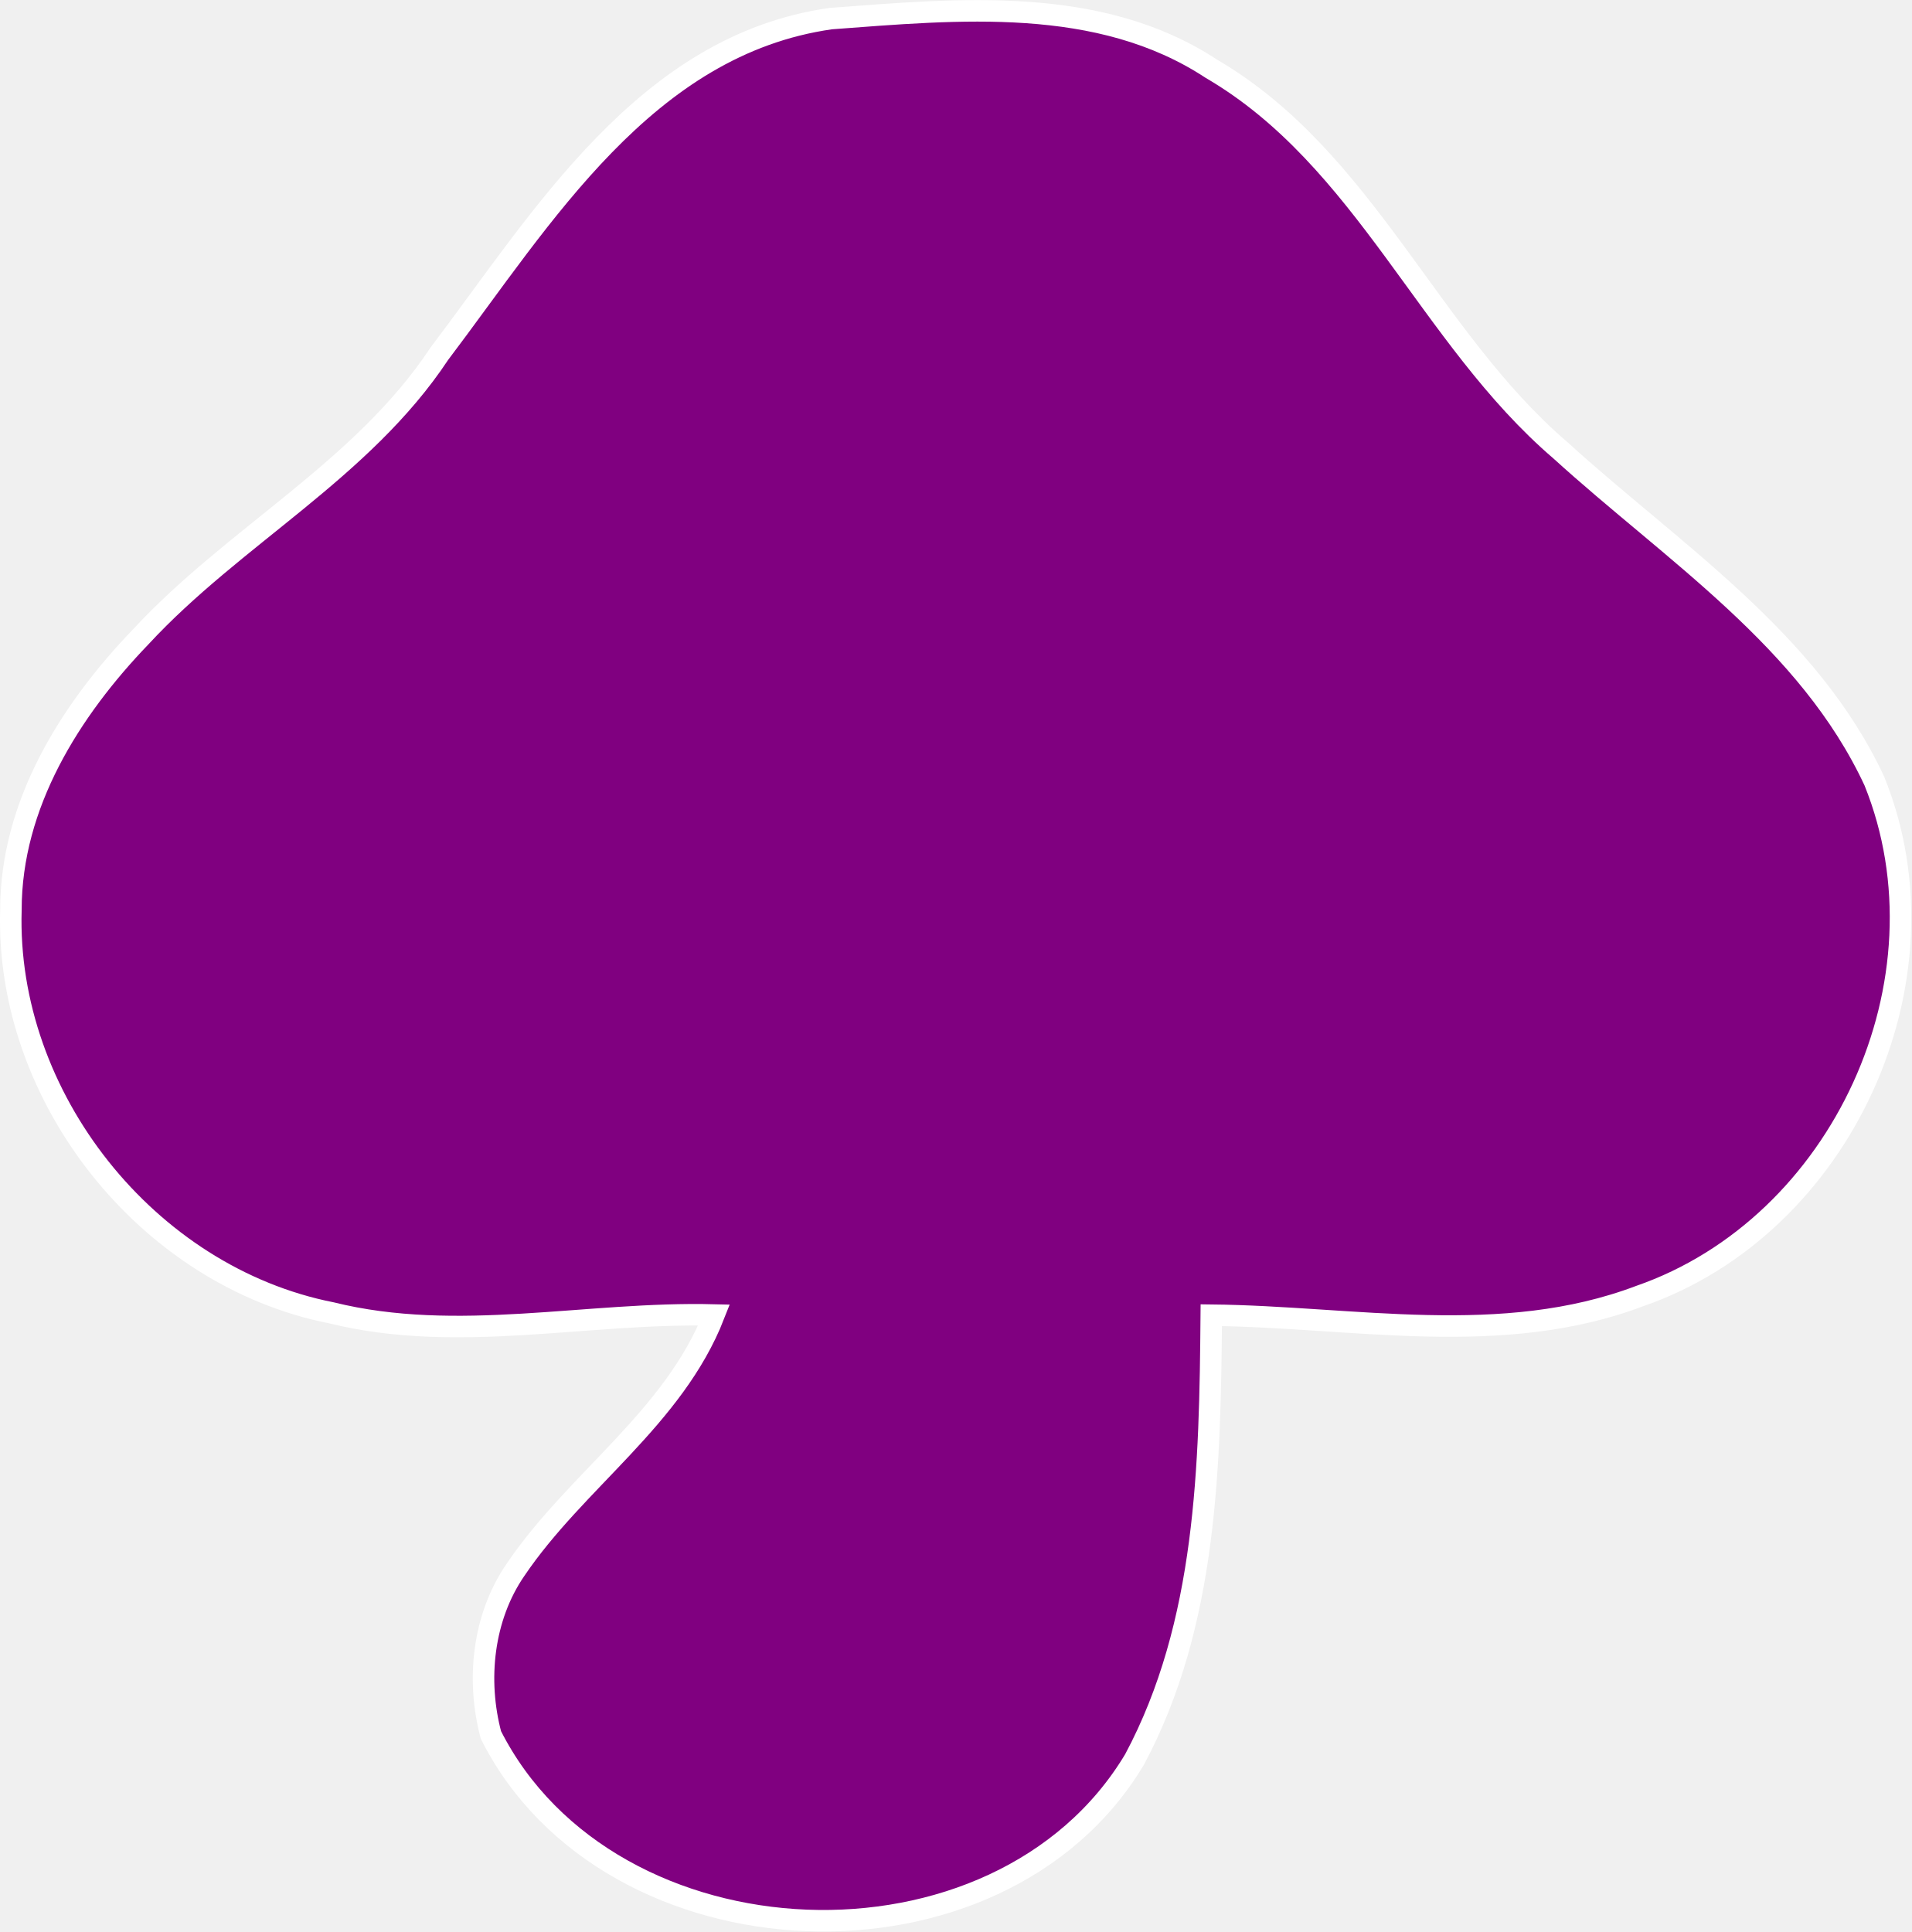
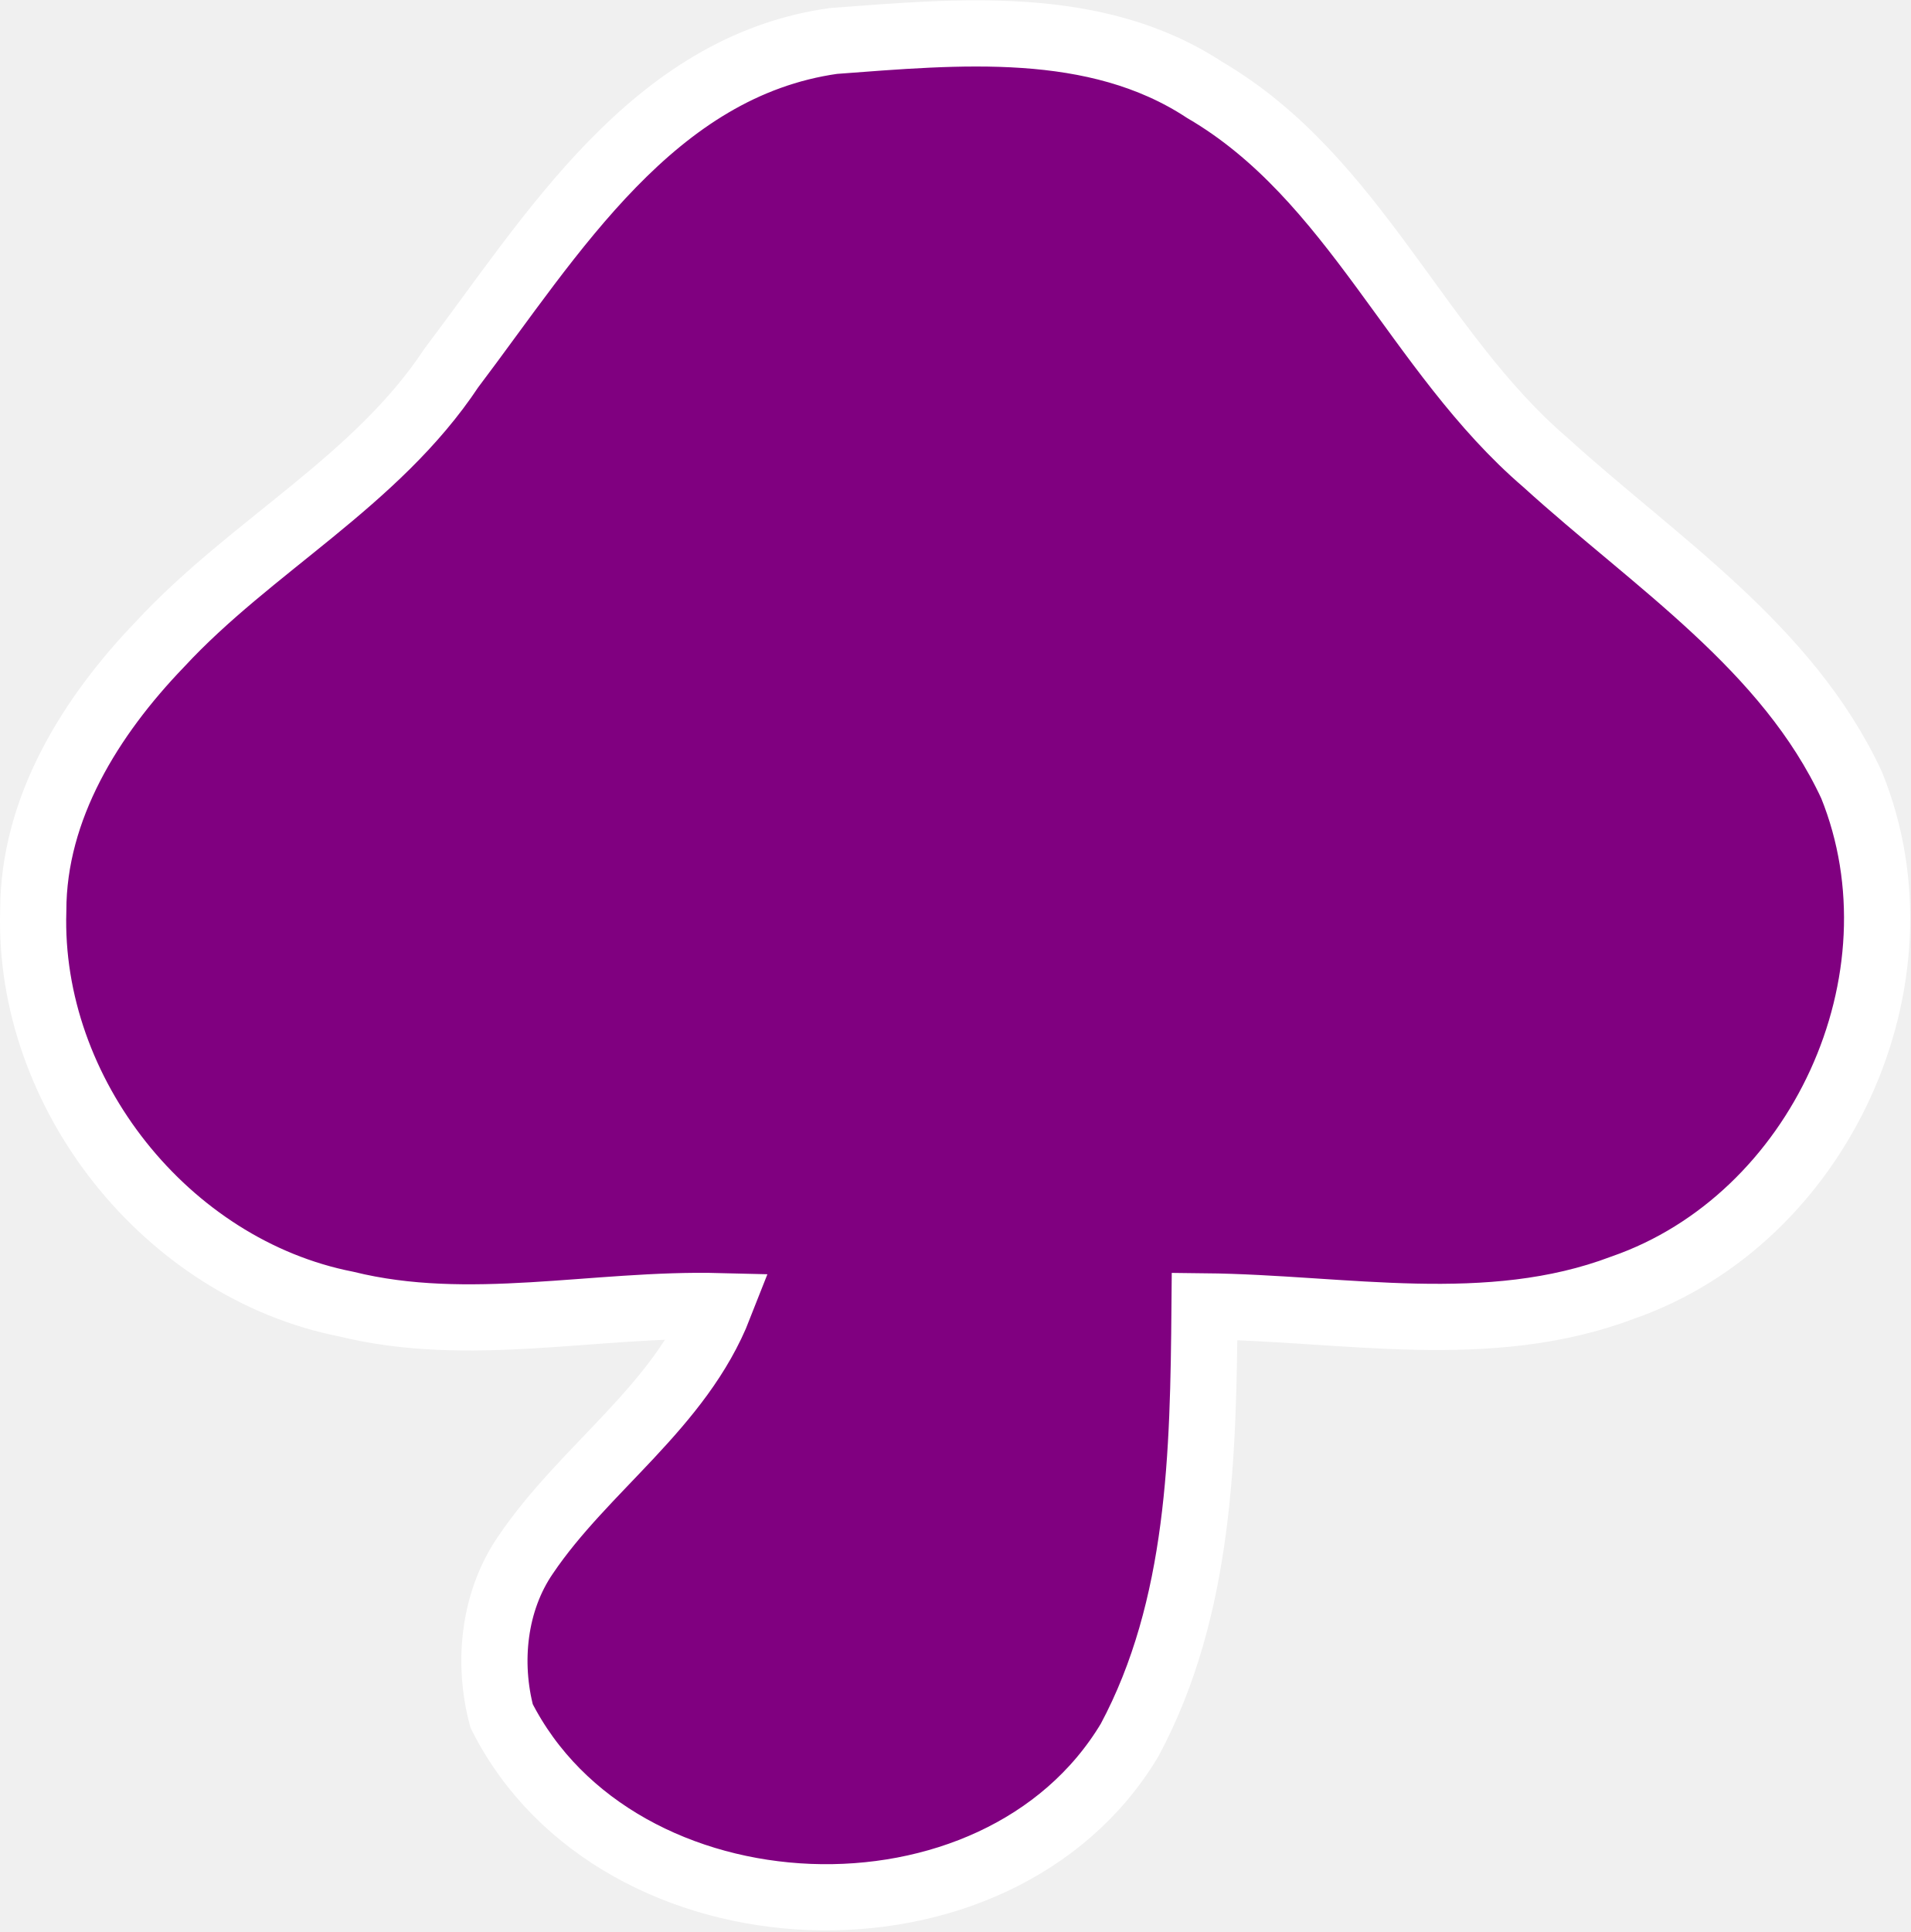
- <svg xmlns="http://www.w3.org/2000/svg" width="281.821pt" height="284.877pt" viewBox="0 0 281.821 284.877" version="1.1" id="svg3">
+ <svg xmlns="http://www.w3.org/2000/svg" width="288.687pt" height="291.908pt" viewBox="0 0 288.687 291.908" version="1.1" id="svg3">
  <defs id="defs3" />
-   <g id="#ffffffff" transform="translate(-11.68597,-15.4403)">
-     <path fill="#ffffff" opacity="1" d="m 134.181,18.184 c 18.732,-1.395 39.555,-3.486 56.1,7.385 22.694,13.249 32.044,39.619 51.504,56.29 16.513,15.023 36.576,27.892 46.275,48.779 11.854,29.318 -4.818,65.577 -34.611,75.909 -20.348,7.702 -42.123,3.043 -63.168,2.821 -0.19,22.155 -0.602,45.482 -11.315,65.514 -20,33.438 -77.399,31.029 -94.895,-3.613 -2.155,-8.082 -1.204,-17.337 3.613,-24.342 8.906,-13.185 23.328,-22.377 29.286,-37.59 -18.795,-0.475 -37.812,4.279 -56.417,-0.317 -27.131,-5.356 -48.113,-31.79 -47.257,-59.428 0,-15.531 8.716,-29.413 19.144,-40.253 C 46.227,94.442 65.086,84.775 76.465,67.596 91.678,47.501 106.892,22.05 134.181,18.184 Z" id="path1" style="fill:#800080;stroke:#ffffff;stroke-width:3.17;stroke-dasharray:none;stroke-opacity:1" />
+   <g id="#ffffffff" transform="translate(-8.270588,-11.9918)">
+     <path fill="#ffffff" opacity="1" d="m 134.181,18.184 c 18.732,-1.395 39.555,-3.486 56.1,7.385 22.694,13.249 32.044,39.619 51.504,56.29 16.513,15.023 36.576,27.892 46.275,48.779 11.854,29.318 -4.818,65.577 -34.611,75.909 -20.348,7.702 -42.123,3.043 -63.168,2.821 -0.19,22.155 -0.602,45.482 -11.315,65.514 -20,33.438 -77.399,31.029 -94.895,-3.613 -2.155,-8.082 -1.204,-17.337 3.613,-24.342 8.906,-13.185 23.328,-22.377 29.286,-37.59 -18.795,-0.475 -37.812,4.279 -56.417,-0.317 -27.131,-5.356 -48.113,-31.79 -47.257,-59.428 0,-15.531 8.716,-29.413 19.144,-40.253 C 46.227,94.442 65.086,84.775 76.465,67.596 91.678,47.501 106.892,22.05 134.181,18.184 Z" id="path1" style="fill:#800080;stroke:#ffffff;stroke-width:10;stroke-dasharray:none;stroke-opacity:1" />
  </g>
</svg>
